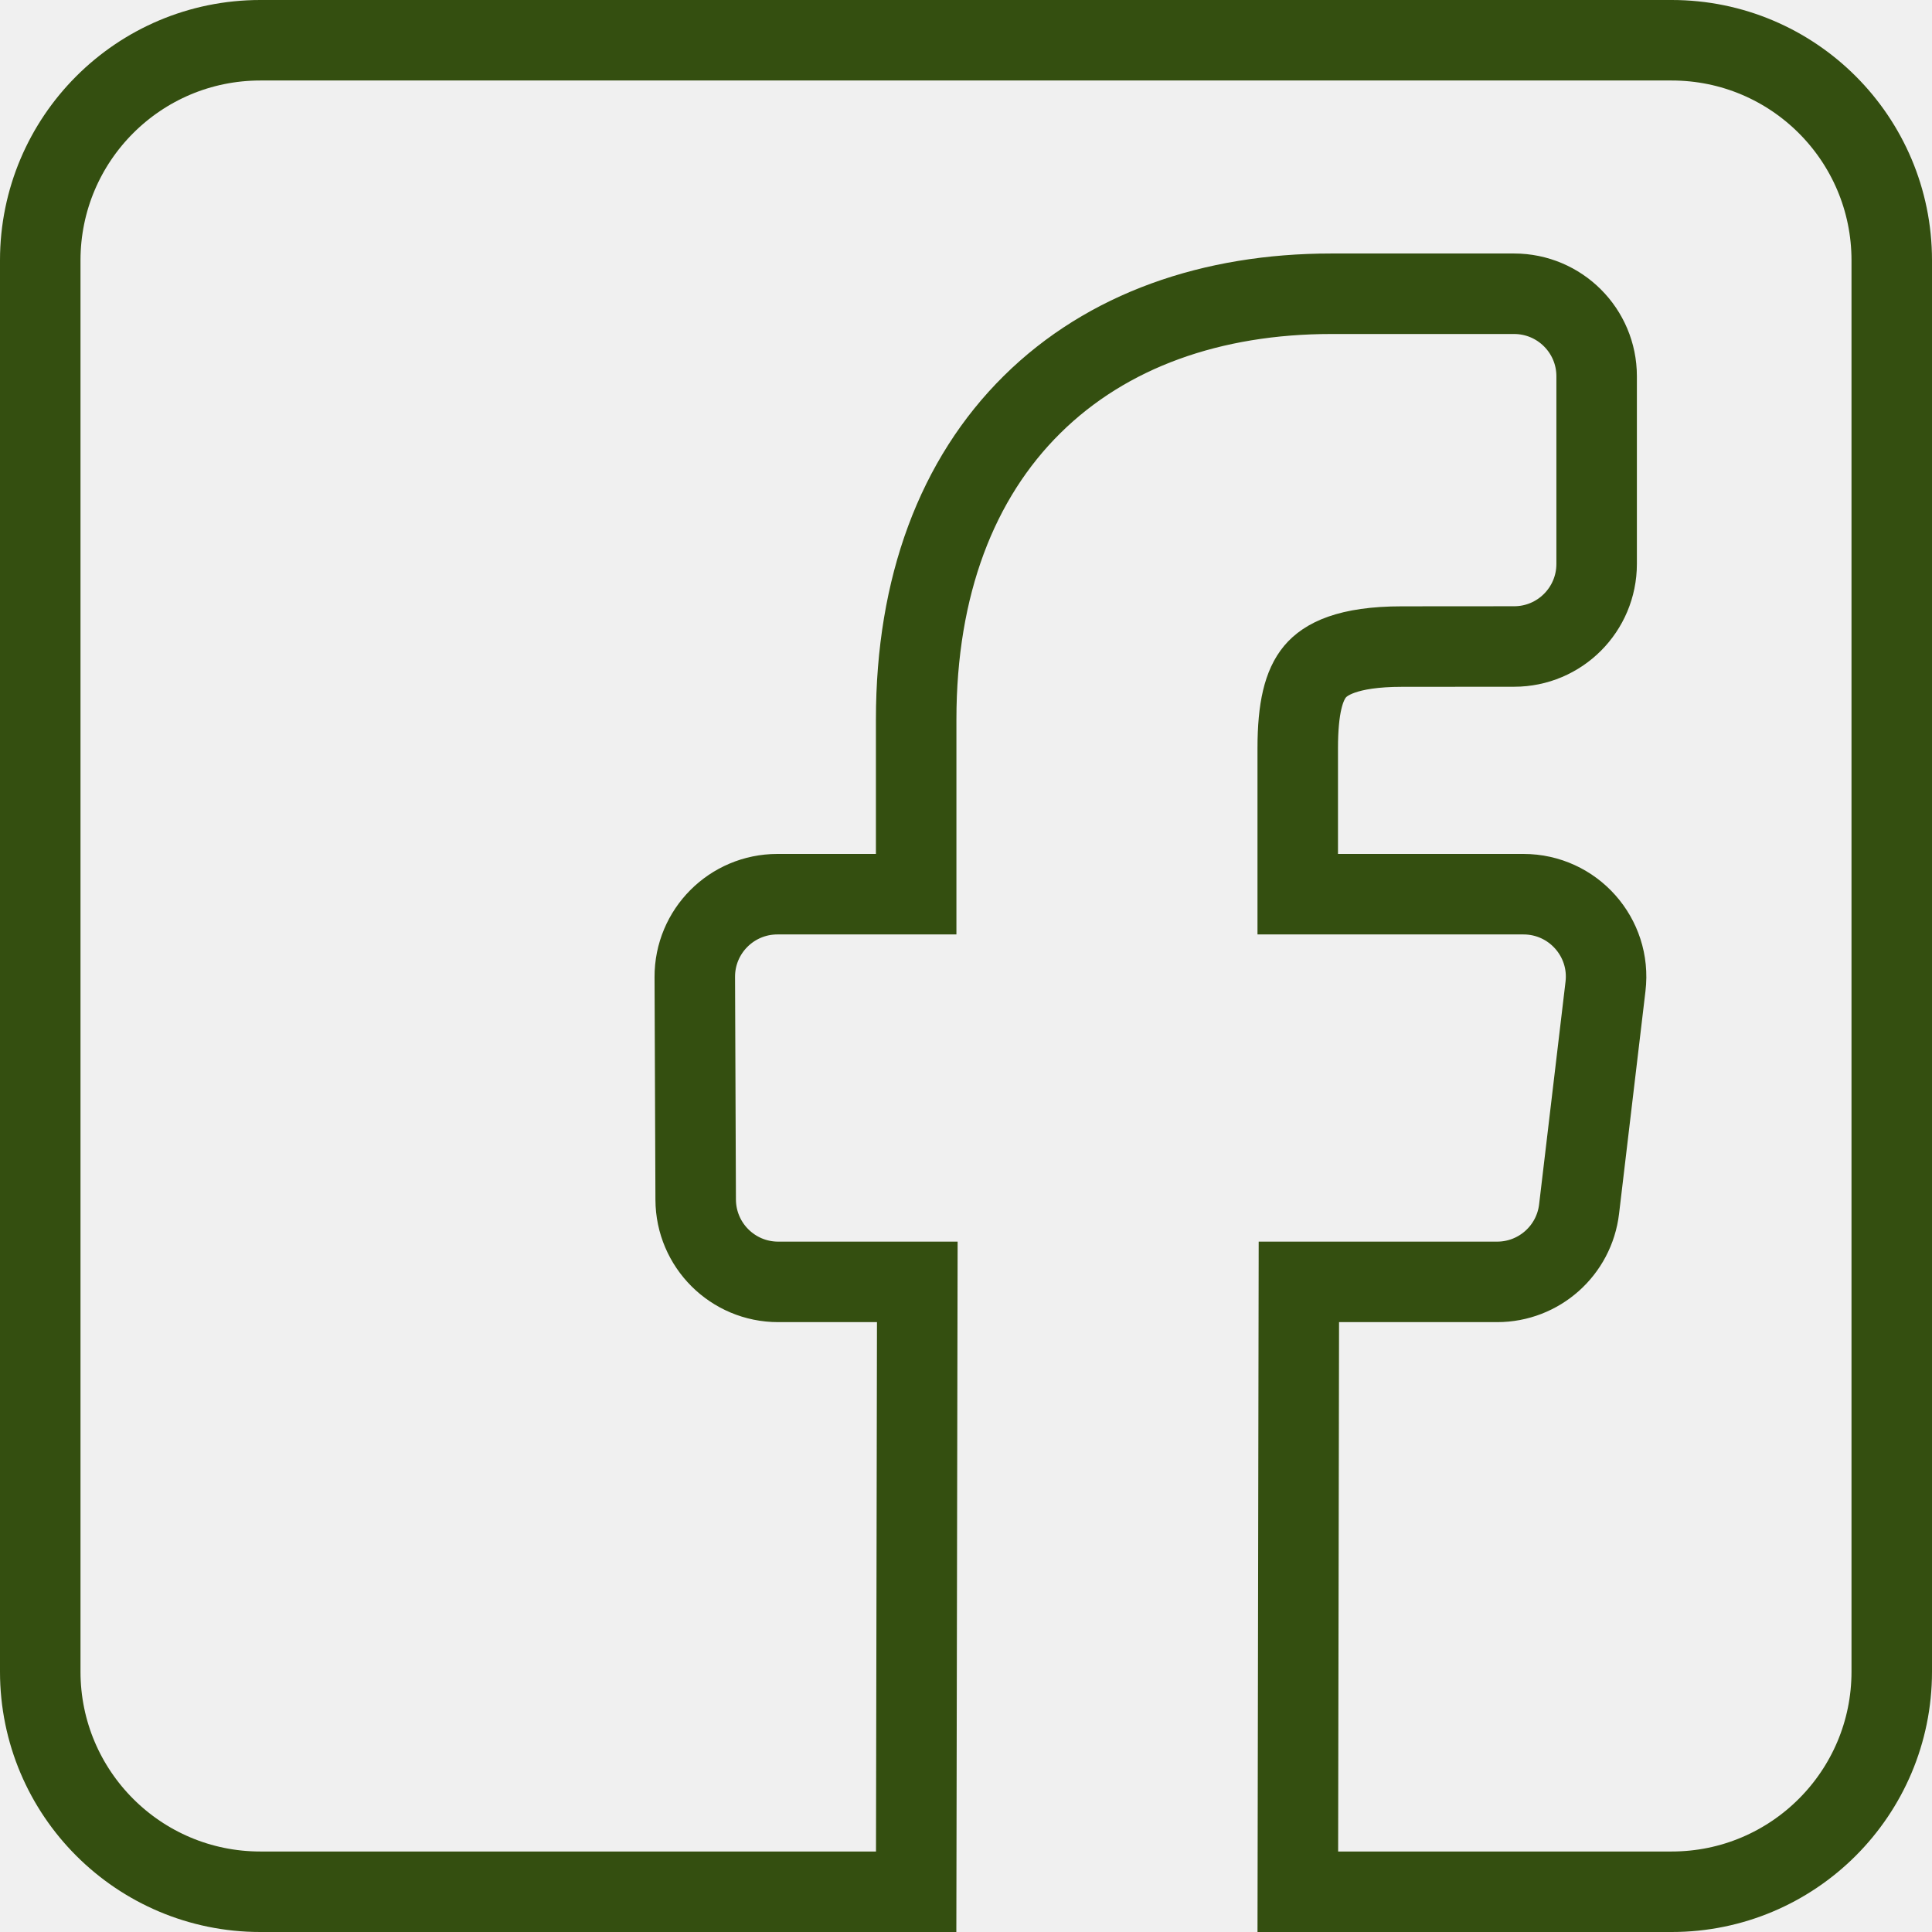
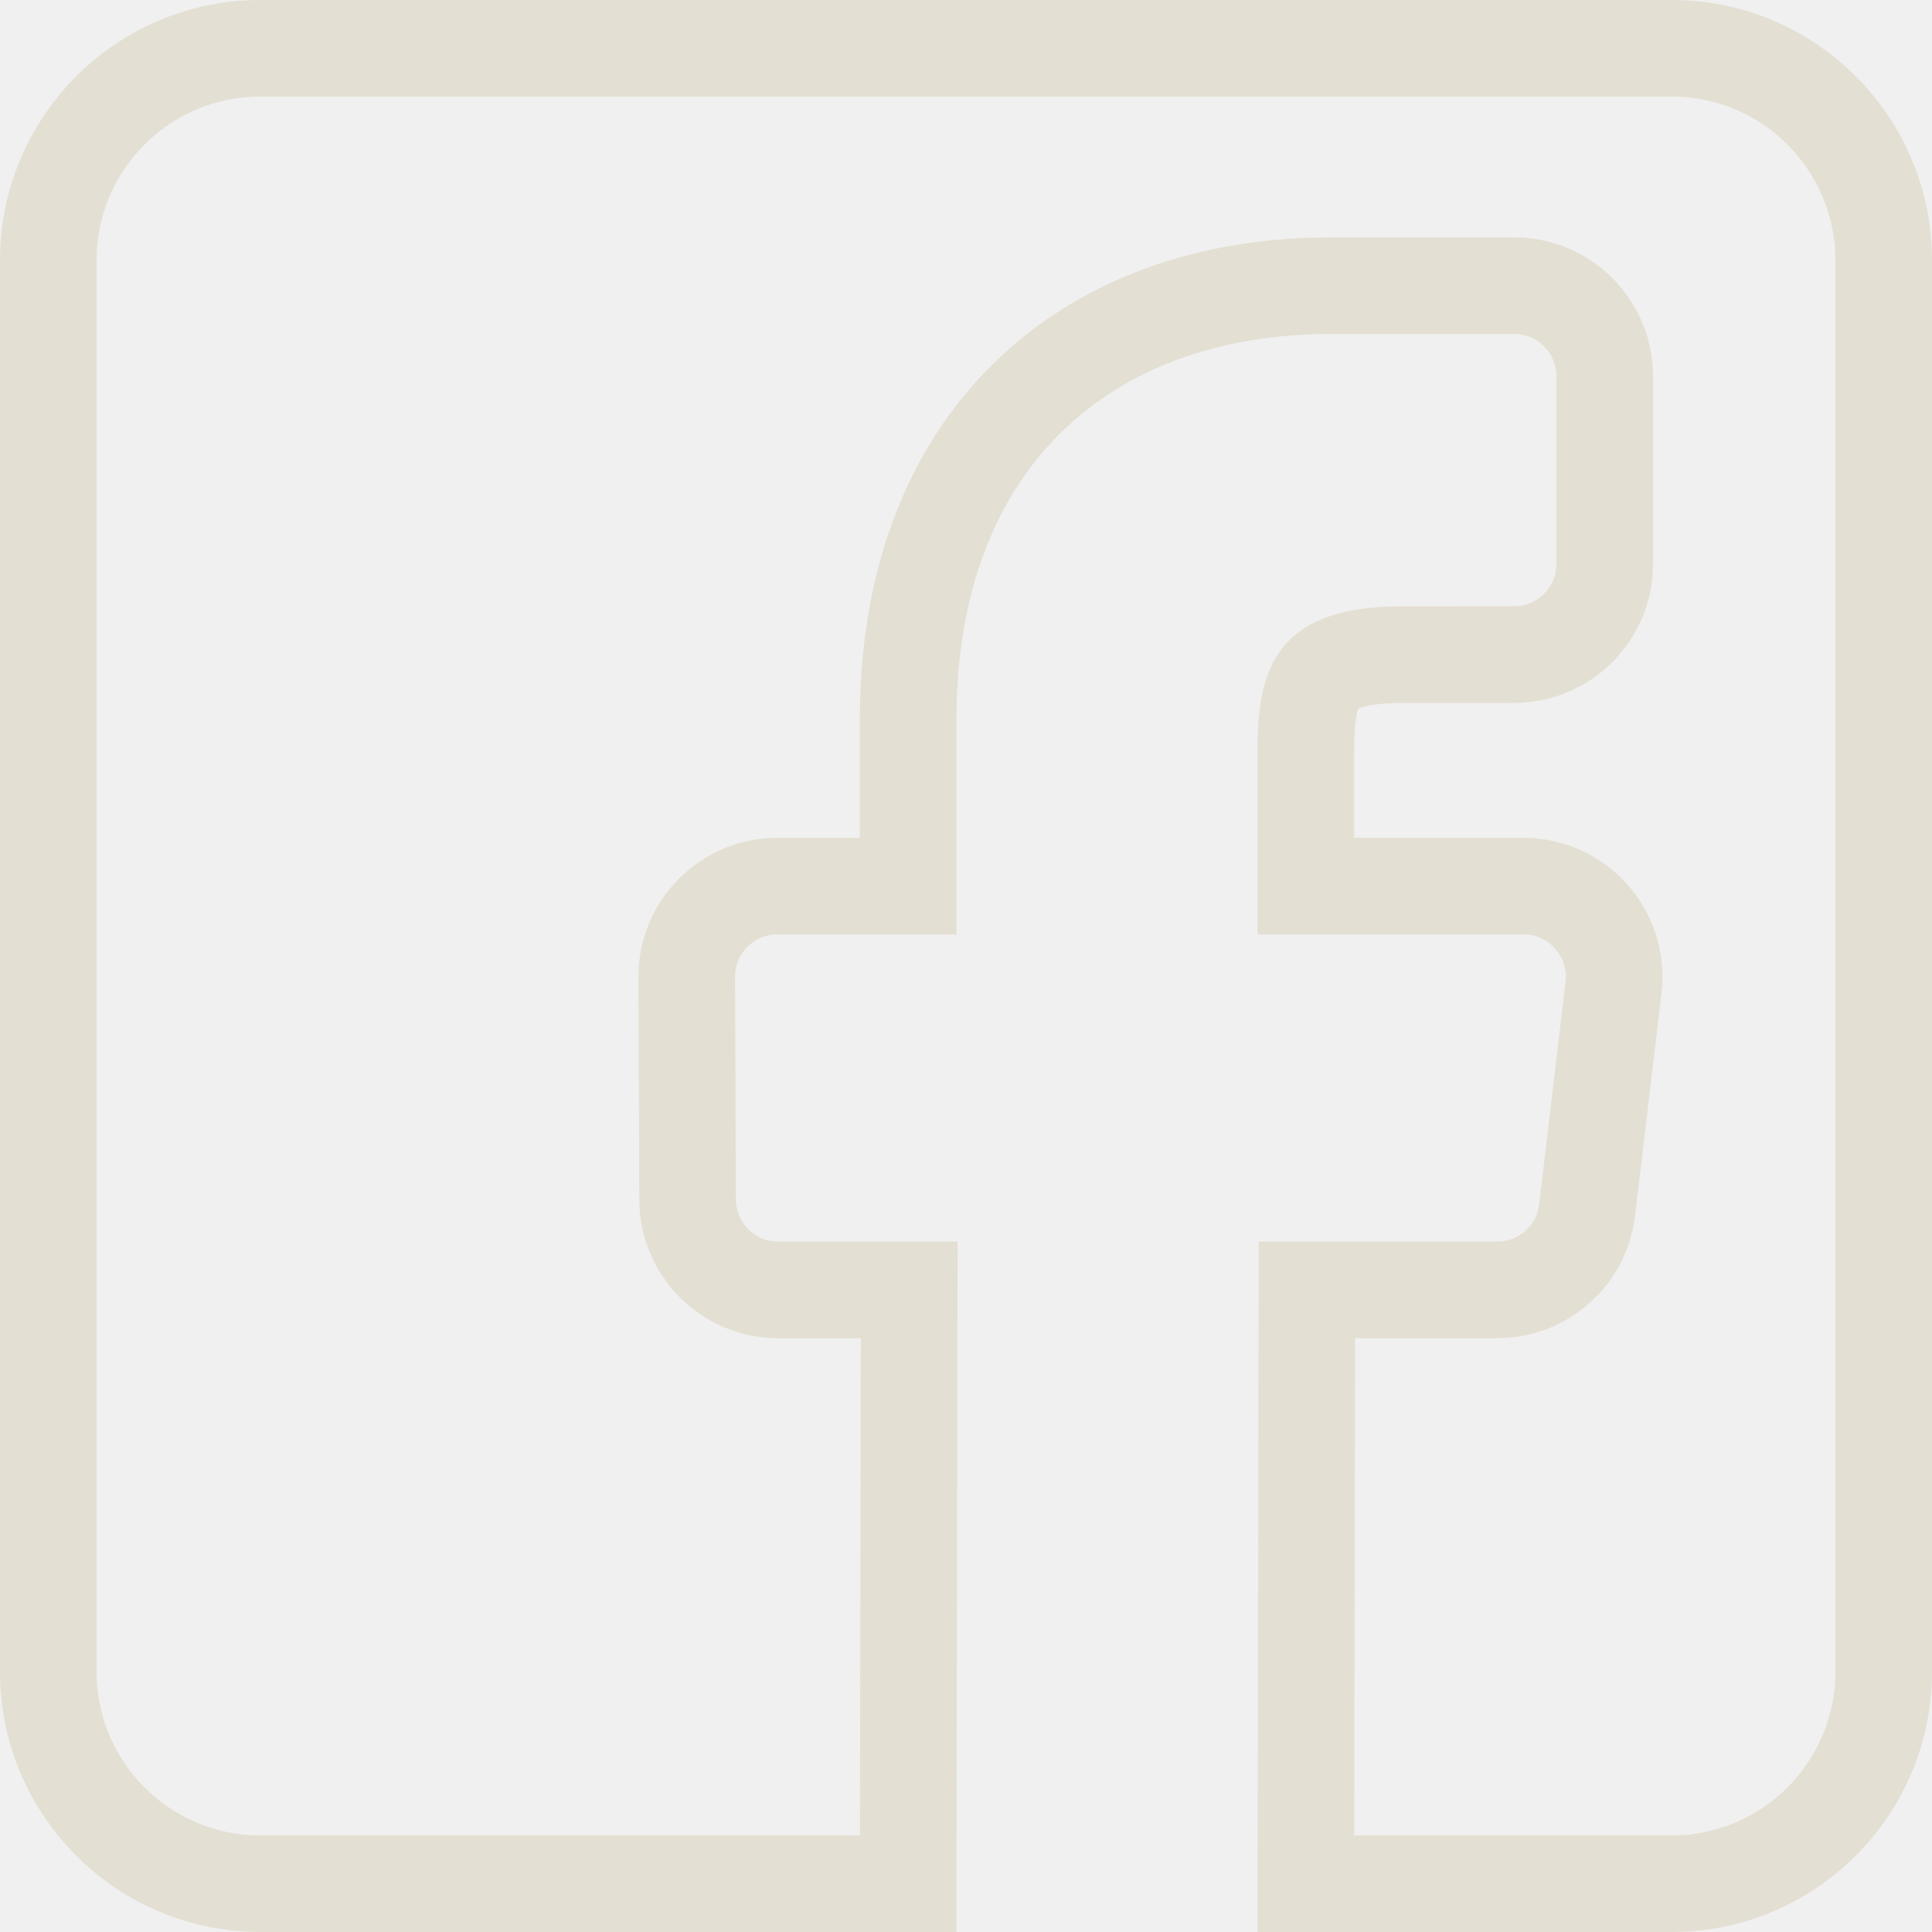
- <svg xmlns="http://www.w3.org/2000/svg" width="24" height="24" viewBox="0 0 24 24" fill="none">
-   <g clip-path="url(#clip0_21779_1127)">
-     <path d="M20.766 23.5H16.122L16.135 15.924H18.598C19.118 15.924 19.555 15.535 19.616 15.019L19.944 12.254C20.017 11.644 19.54 11.108 18.925 11.108H16.121V9.295C16.121 8.792 16.197 8.509 16.337 8.342C16.461 8.195 16.731 8.032 17.416 8.032H17.416L18.809 8.031H18.809C19.375 8.031 19.834 7.572 19.834 7.005V4.674C19.834 4.108 19.375 3.649 18.808 3.649H16.539C15.055 3.649 13.753 4.103 12.821 5.025C11.888 5.947 11.381 7.283 11.381 8.937V11.108H9.657C9.089 11.108 8.629 11.569 8.631 12.137V12.137L8.642 14.902C8.644 15.467 9.102 15.924 9.667 15.924H11.395L11.381 23.5H3.234C1.724 23.5 0.5 22.276 0.5 20.766V3.234C0.5 1.724 1.724 0.5 3.234 0.5H20.766C22.276 0.5 23.5 1.724 23.5 3.234V20.766C23.5 22.276 22.276 23.5 20.766 23.5Z" stroke="#344F10" />
-   </g>
-   <defs>
-     <clipPath id="clip0_21779_1127">
-       <rect width="24" height="24" fill="white" />
-     </clipPath>
-   </defs>
+ <svg xmlns="http://www.w3.org/2000/svg" width="20" height="20" viewBox="0 0 20 20" fill="none">
+   <path d="M17.305 19.5H13.518L13.529 13.353H15.498C15.974 13.353 16.374 12.998 16.43 12.525L16.703 10.222C16.769 9.664 16.333 9.173 15.771 9.173H13.518V7.746C13.518 7.33 13.581 7.12 13.678 7.006C13.758 6.91 13.953 6.777 14.513 6.777L14.514 6.777L15.674 6.776H15.674C16.192 6.776 16.612 6.356 16.612 5.838V3.895C16.612 3.377 16.192 2.957 15.674 2.957H13.783C12.529 2.957 11.421 3.342 10.626 4.128C9.829 4.916 9.401 6.052 9.401 7.447V9.173H8.047C7.528 9.173 7.107 9.595 7.109 10.115V10.115L7.118 12.418C7.12 12.935 7.539 13.353 8.056 13.353H9.412L9.401 19.5H2.695C1.483 19.5 0.5 18.517 0.5 17.305V2.695C0.5 1.483 1.483 0.5 2.695 0.5H17.305C18.517 0.5 19.5 1.483 19.5 2.695V17.305C19.5 18.517 18.517 19.5 17.305 19.5Z" stroke="#E4DFD3" />
</svg>
